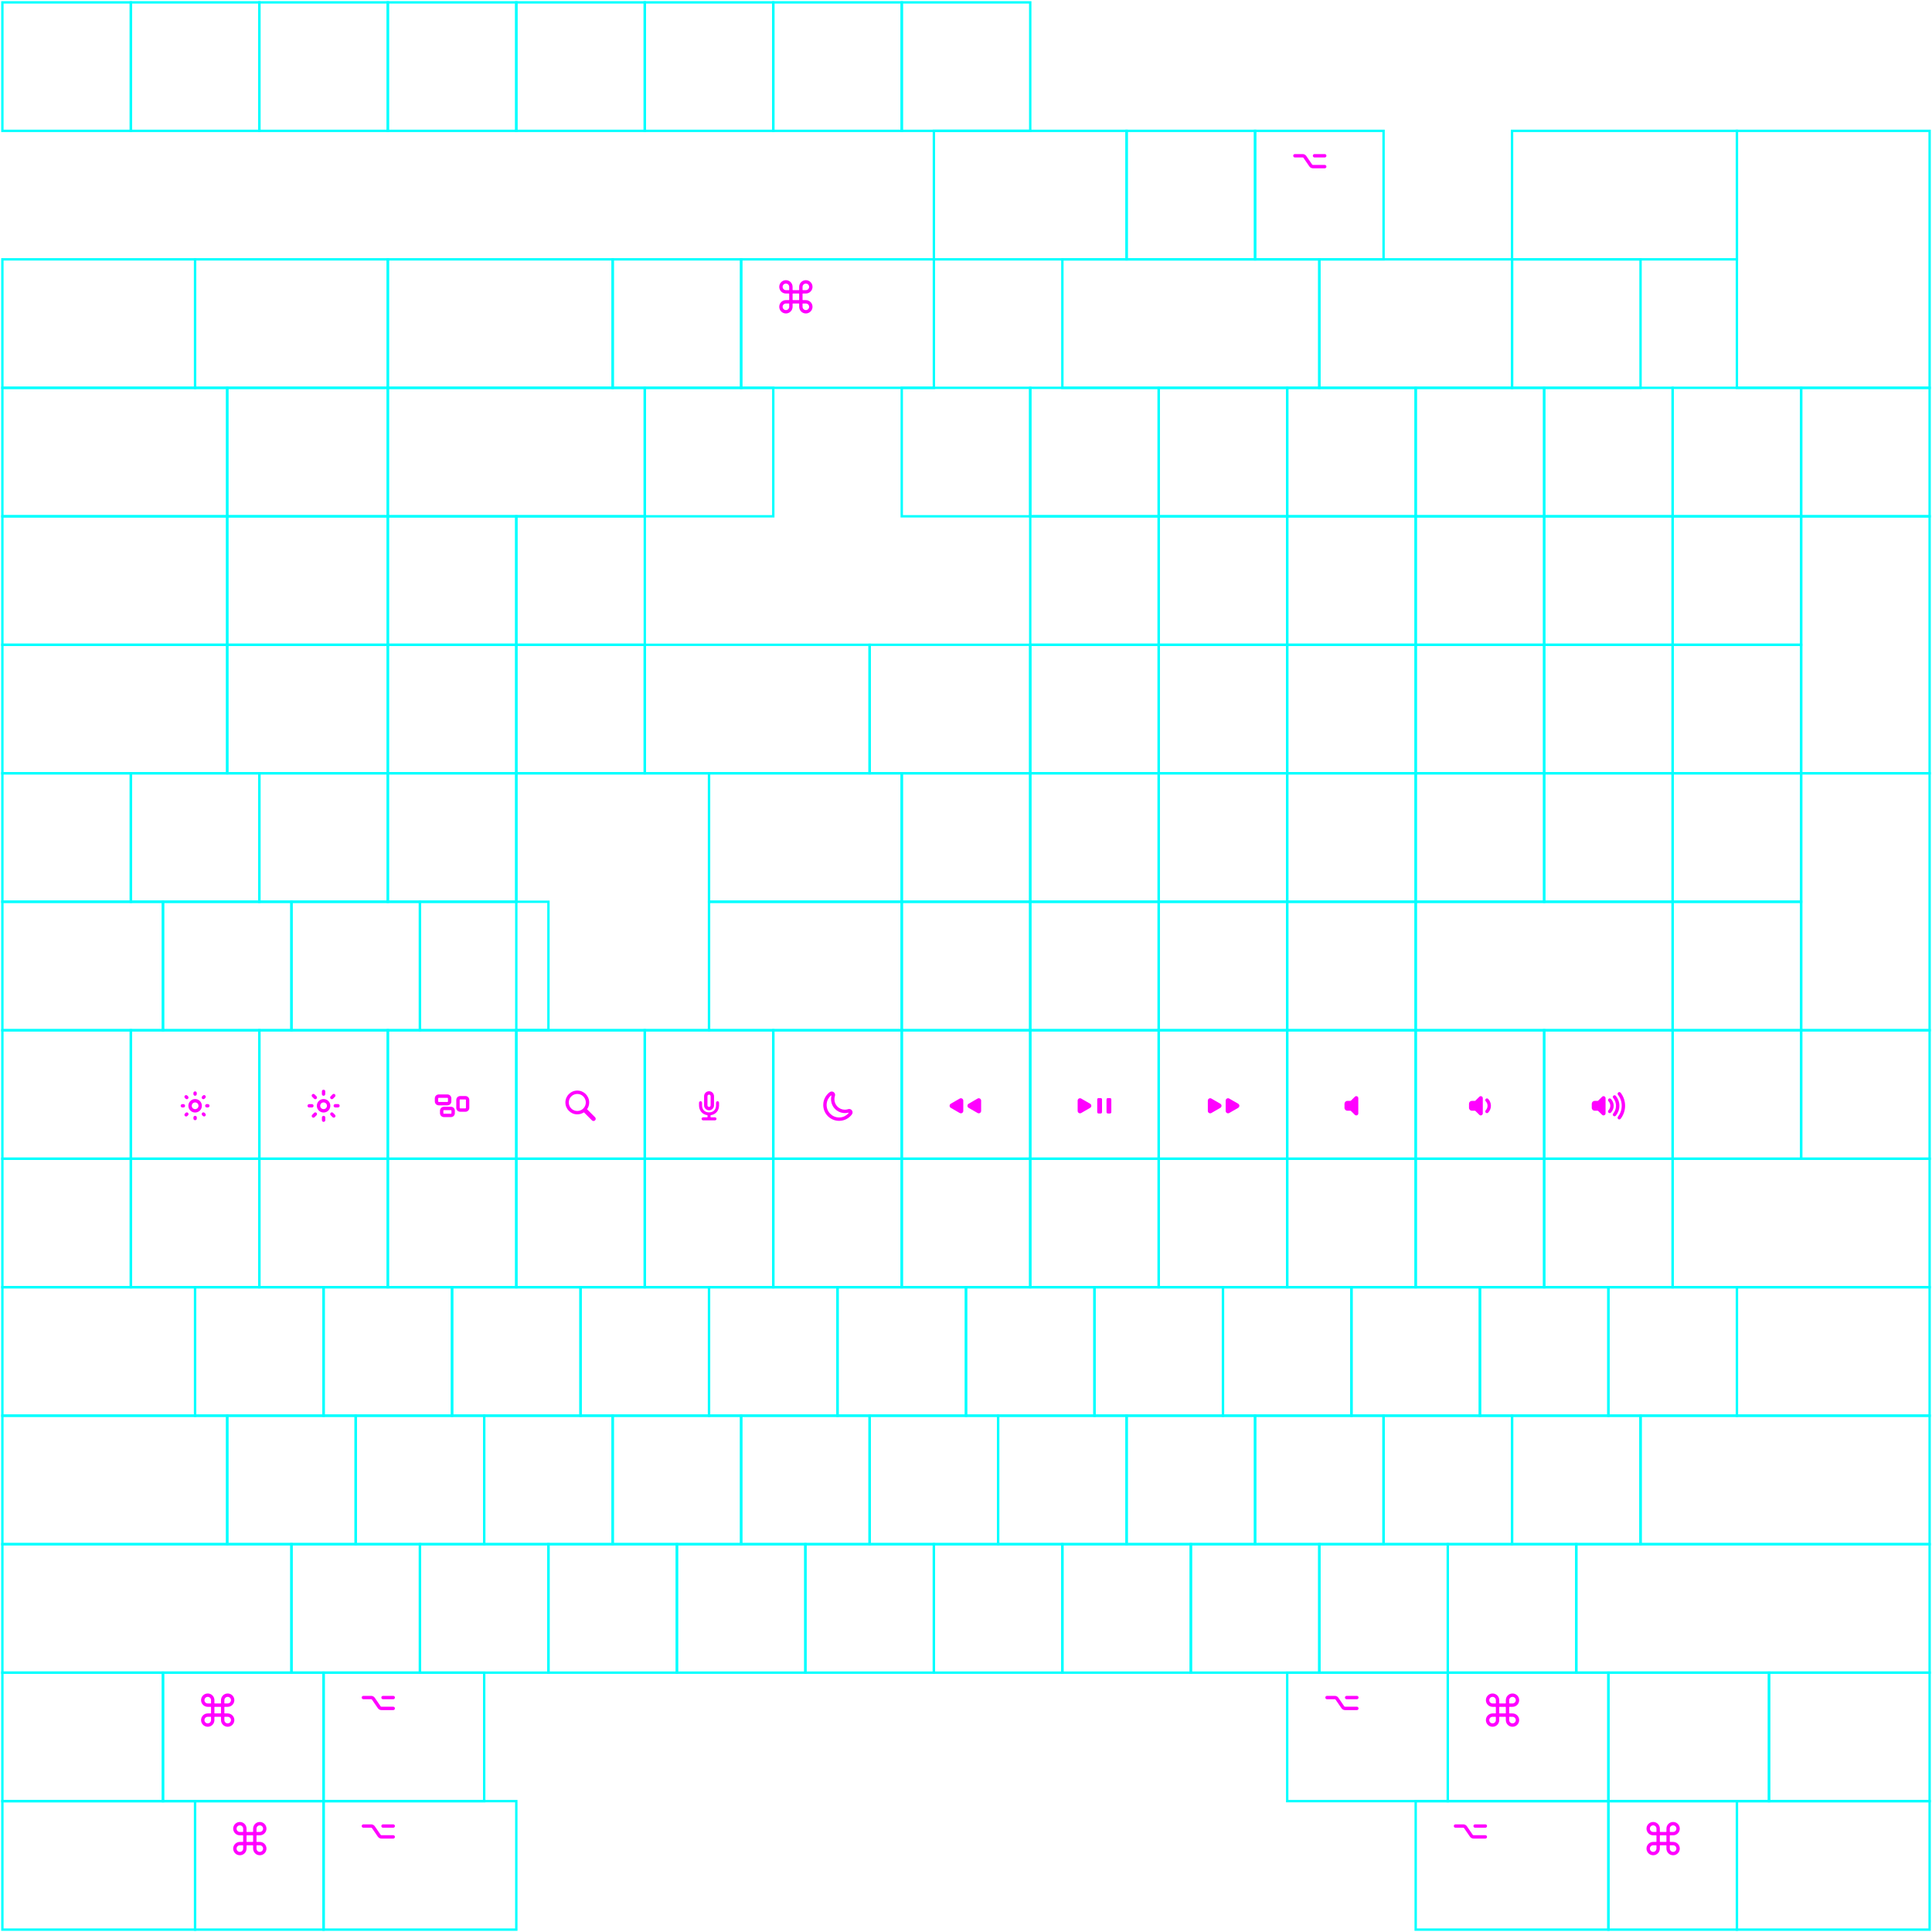
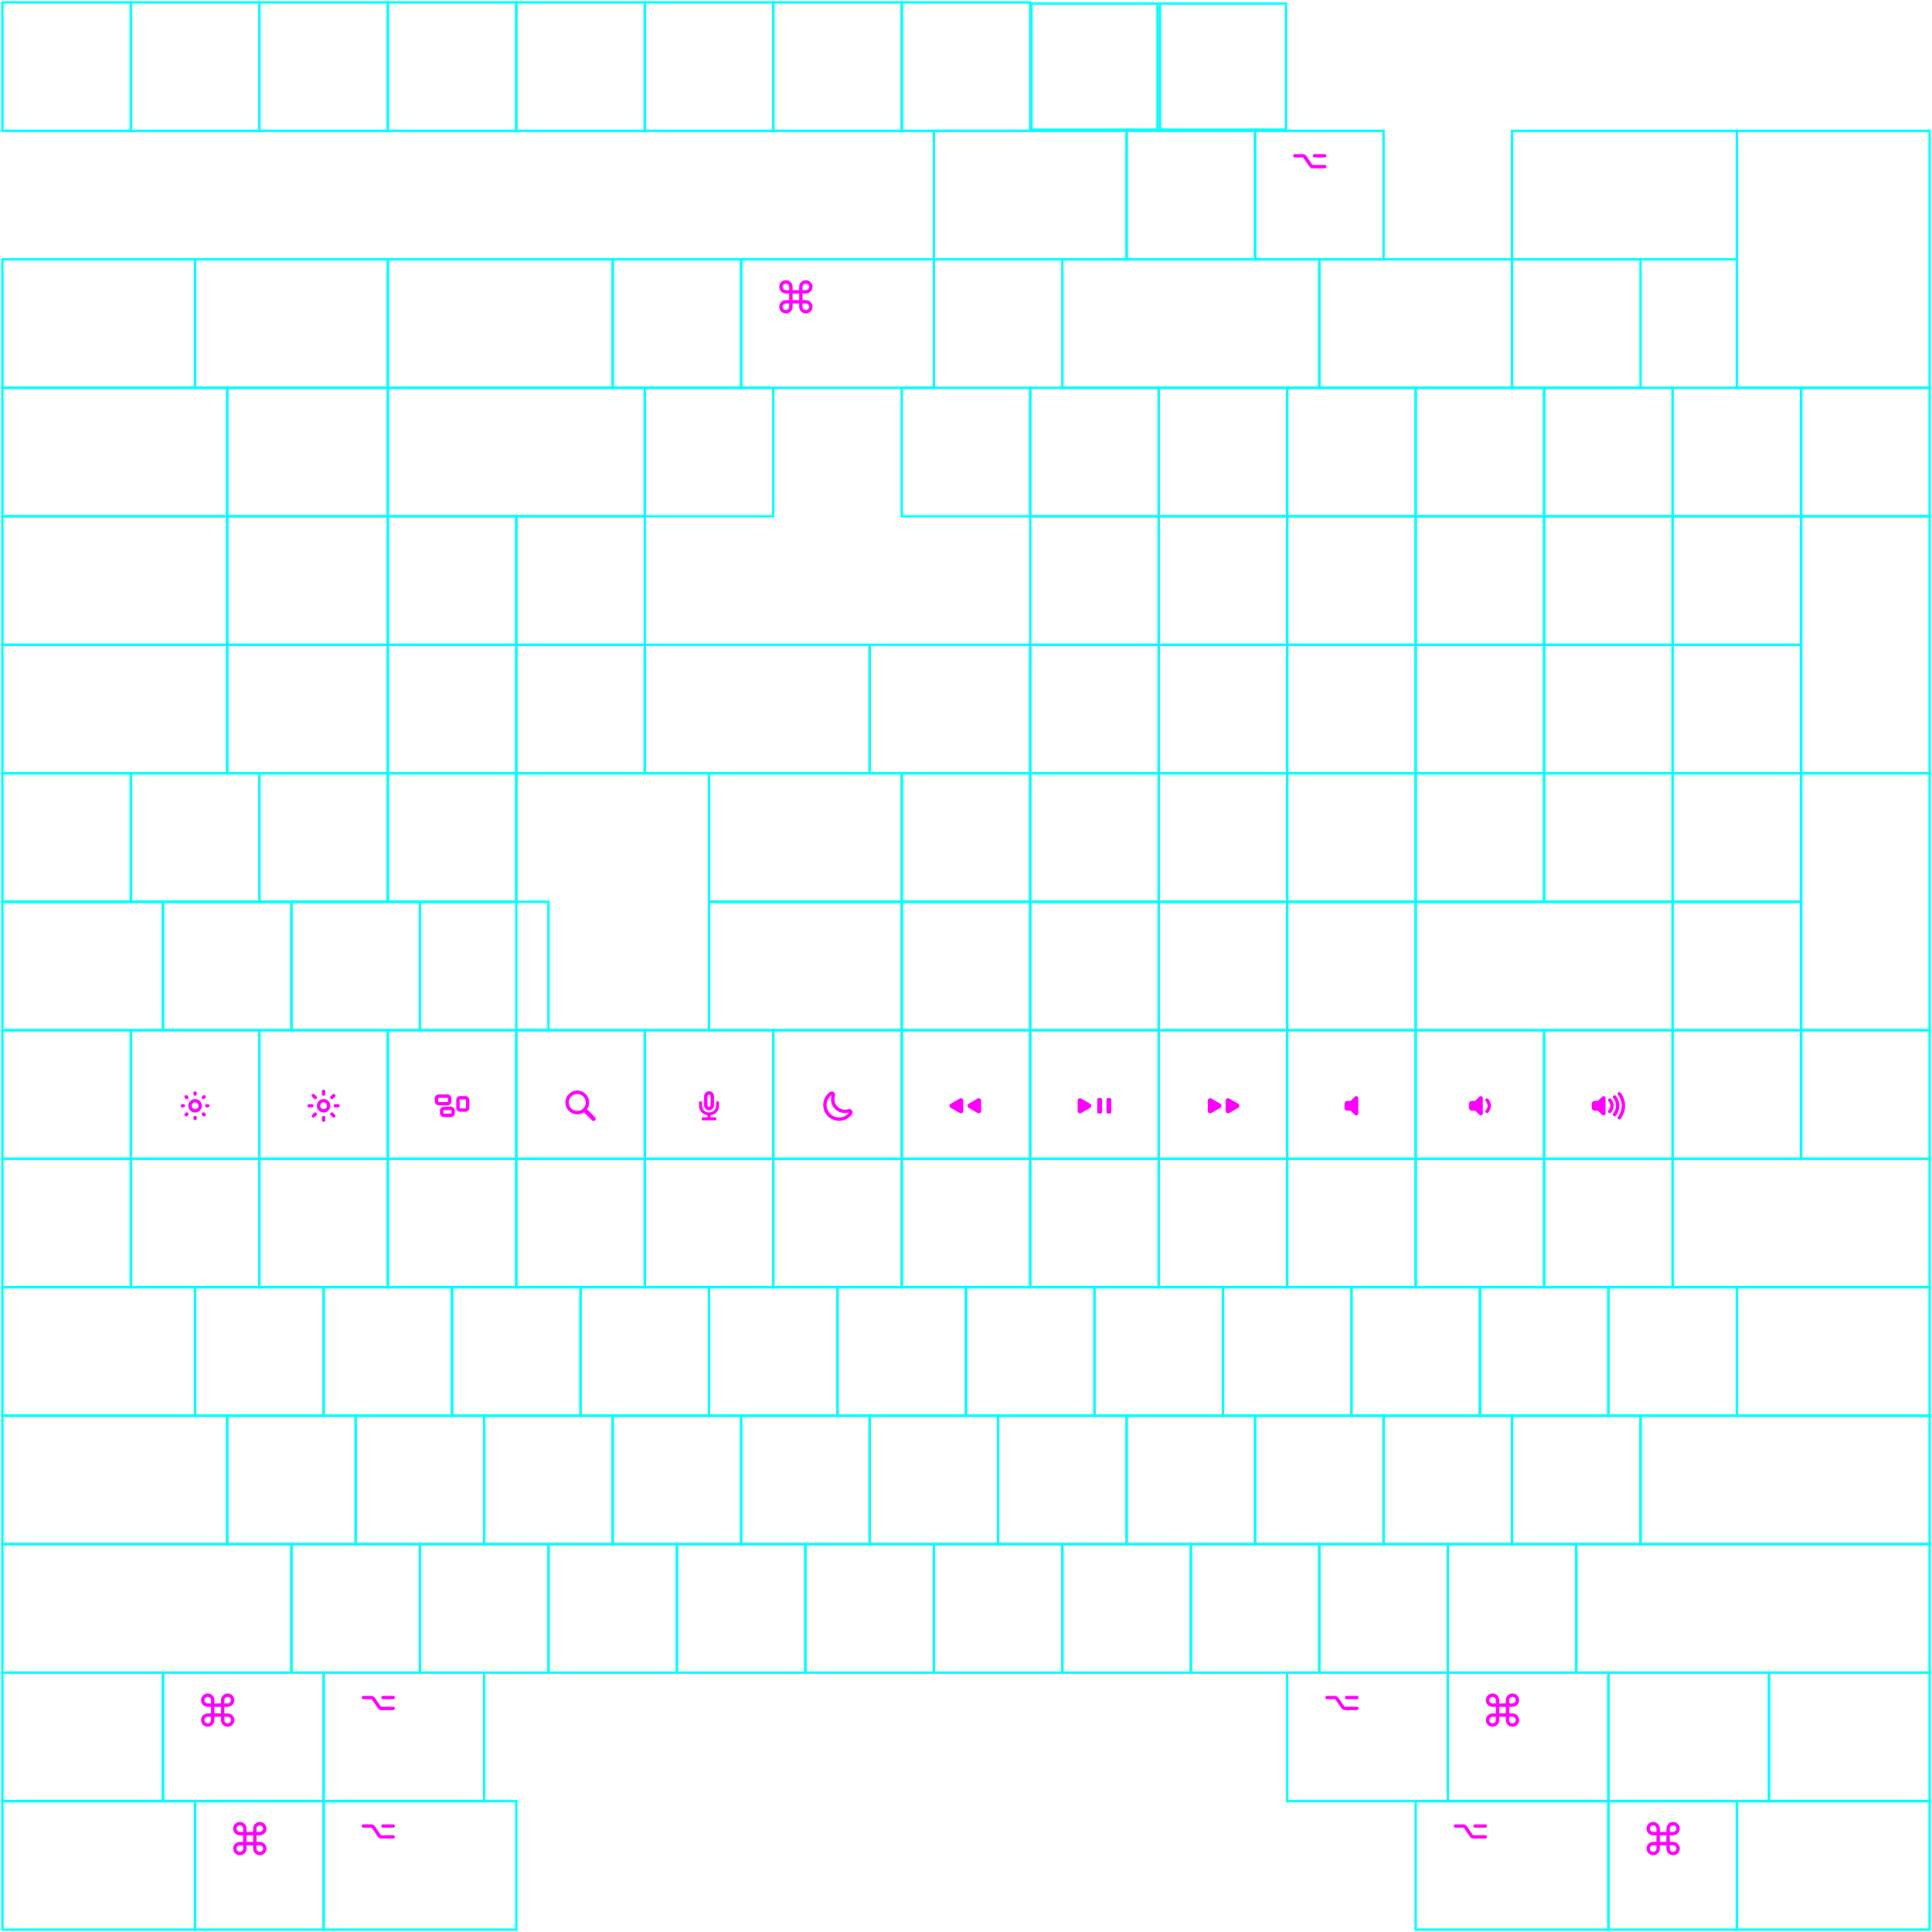
<svg xmlns="http://www.w3.org/2000/svg" width="812" height="812" viewBox="0 0 812 812" fill="none">
  <path fill-rule="evenodd" clip-rule="evenodd" d="M627.311 713.177C626.547 713.177 625.927 713.797 625.927 714.561C625.927 715.326 626.547 715.945 627.311 715.945H628.556C628.633 715.945 628.696 715.883 628.696 715.805V714.561C628.696 713.797 628.076 713.177 627.311 713.177ZM630.256 715.945C630.178 715.945 630.116 715.883 630.116 715.805V714.561C630.116 713.012 628.86 711.757 627.311 711.757C625.763 711.757 624.507 713.012 624.507 714.561C624.507 716.11 625.762 717.365 627.311 717.365H628.556C628.633 717.365 628.696 717.428 628.696 717.505V719.994C628.696 720.071 628.633 720.134 628.556 720.134H627.311C625.763 720.134 624.507 721.39 624.507 722.938C624.507 724.487 625.763 725.743 627.311 725.743C628.86 725.743 630.116 724.487 630.116 722.938V721.694C630.116 721.617 630.178 721.554 630.256 721.554H632.744C632.821 721.554 632.884 721.617 632.884 721.694L632.884 722.938C632.884 724.487 634.14 725.743 635.689 725.743C637.237 725.743 638.493 724.487 638.493 722.938C638.493 721.39 637.237 720.134 635.689 720.134H634.444C634.367 720.134 634.304 720.071 634.304 719.994V717.505C634.304 717.428 634.367 717.365 634.444 717.365H635.689C637.237 717.365 638.493 716.11 638.493 714.561C638.493 713.012 637.237 711.757 635.689 711.757C634.14 711.757 632.884 713.012 632.884 714.561V715.805C632.884 715.883 632.822 715.945 632.744 715.945H630.256ZM630.256 717.365C630.178 717.365 630.116 717.428 630.116 717.505V719.994C630.116 720.071 630.178 720.134 630.256 720.134H632.744C632.821 720.134 632.884 720.071 632.884 719.994L632.884 717.505C632.884 717.428 632.822 717.365 632.744 717.365H630.256ZM634.444 721.554C634.367 721.554 634.304 721.617 634.304 721.694V722.938C634.304 723.703 634.924 724.323 635.689 724.323C636.453 724.323 637.073 723.703 637.073 722.938C637.073 722.174 636.453 721.554 635.689 721.554H634.444ZM634.304 715.805C634.304 715.883 634.367 715.945 634.444 715.945H635.689C636.453 715.945 637.073 715.326 637.073 714.561C637.073 713.797 636.453 713.177 635.689 713.177C634.924 713.177 634.304 713.797 634.304 714.561V715.805ZM628.696 721.694C628.696 721.617 628.633 721.554 628.556 721.554H627.311C626.547 721.554 625.927 722.174 625.927 722.938C625.927 723.703 626.547 724.323 627.311 724.323C628.076 724.323 628.696 723.703 628.696 722.938V721.694Z" fill="#FF00FF" />
  <path fill-rule="evenodd" clip-rule="evenodd" d="M557.725 712.756C557.333 712.756 557.015 713.074 557.015 713.466C557.015 713.858 557.333 714.176 557.725 714.176H561C561.138 714.176 561.268 714.244 561.346 714.358L563.803 717.937C564.146 718.437 564.714 718.736 565.32 718.736H570.275C570.667 718.736 570.985 718.418 570.985 718.026C570.985 717.634 570.667 717.316 570.275 717.316H565.32C565.182 717.316 565.052 717.248 564.974 717.134L562.517 713.555C562.174 713.055 561.606 712.756 561 712.756H557.725ZM565.975 712.756C565.583 712.756 565.265 713.074 565.265 713.466C565.265 713.858 565.583 714.176 565.975 714.176H570.275C570.667 714.176 570.985 713.858 570.985 713.466C570.985 713.074 570.667 712.756 570.275 712.756H565.975Z" fill="#FF00FF" />
  <path fill-rule="evenodd" clip-rule="evenodd" d="M152.725 712.756C152.333 712.756 152.015 713.074 152.015 713.466C152.015 713.858 152.333 714.176 152.725 714.176H156C156.138 714.176 156.268 714.244 156.346 714.358L158.803 717.937C159.146 718.437 159.714 718.736 160.32 718.736H165.275C165.667 718.736 165.985 718.418 165.985 718.026C165.985 717.634 165.667 717.316 165.275 717.316H160.32C160.182 717.316 160.052 717.248 159.974 717.134L157.517 713.555C157.174 713.055 156.606 712.756 156 712.756H152.725ZM160.975 712.756C160.583 712.756 160.265 713.074 160.265 713.466C160.265 713.858 160.583 714.176 160.975 714.176H165.275C165.667 714.176 165.985 713.858 165.985 713.466C165.985 713.074 165.667 712.756 165.275 712.756H160.975Z" fill="#FF00FF" />
  <path fill-rule="evenodd" clip-rule="evenodd" d="M87.311 713.177C86.547 713.177 85.927 713.797 85.927 714.561C85.927 715.326 86.547 715.945 87.311 715.945H88.556C88.633 715.945 88.696 715.883 88.696 715.805V714.561C88.696 713.797 88.076 713.177 87.311 713.177ZM90.256 715.945C90.178 715.945 90.116 715.883 90.116 715.805V714.561C90.116 713.012 88.86 711.757 87.311 711.757C85.763 711.757 84.507 713.012 84.507 714.561C84.507 716.11 85.763 717.365 87.311 717.365H88.556C88.633 717.365 88.696 717.428 88.696 717.505V719.994C88.696 720.071 88.633 720.134 88.556 720.134H87.311C85.763 720.134 84.507 721.39 84.507 722.938C84.507 724.487 85.763 725.743 87.311 725.743C88.86 725.743 90.116 724.487 90.116 722.938V721.694C90.116 721.617 90.178 721.554 90.256 721.554H92.744C92.821 721.554 92.884 721.617 92.884 721.694L92.884 722.938C92.884 724.487 94.14 725.743 95.689 725.743C97.237 725.743 98.493 724.487 98.493 722.938C98.493 721.39 97.237 720.134 95.689 720.134H94.444C94.367 720.134 94.304 720.071 94.304 719.994V717.505C94.304 717.428 94.367 717.365 94.444 717.365H95.689C97.237 717.365 98.493 716.11 98.493 714.561C98.493 713.012 97.237 711.757 95.689 711.757C94.14 711.757 92.884 713.012 92.884 714.561V715.805C92.884 715.883 92.822 715.945 92.744 715.945H90.256ZM90.256 717.365C90.178 717.365 90.116 717.428 90.116 717.505V719.994C90.116 720.071 90.178 720.134 90.256 720.134H92.744C92.821 720.134 92.884 720.071 92.884 719.994L92.884 717.505C92.884 717.428 92.822 717.365 92.744 717.365H90.256ZM94.444 721.554C94.367 721.554 94.304 721.617 94.304 721.694V722.938C94.304 723.703 94.924 724.323 95.689 724.323C96.453 724.323 97.073 723.703 97.073 722.938C97.073 722.174 96.453 721.554 95.689 721.554H94.444ZM94.304 715.805C94.304 715.883 94.367 715.945 94.444 715.945H95.689C96.453 715.945 97.073 715.326 97.073 714.561C97.073 713.797 96.453 713.177 95.689 713.177C94.924 713.177 94.304 713.797 94.304 714.561V715.805ZM88.696 721.694C88.696 721.617 88.633 721.554 88.556 721.554H87.311C86.547 721.554 85.927 722.174 85.927 722.938C85.927 723.703 86.547 724.323 87.311 724.323C88.076 724.323 88.696 723.703 88.696 722.938V721.694Z" fill="#FF00FF" />
  <path fill-rule="evenodd" clip-rule="evenodd" d="M246.209 463.353C246.209 465.33 244.606 466.933 242.629 466.933C240.652 466.933 239.049 465.33 239.049 463.353C239.049 461.376 240.652 459.773 242.629 459.773C244.606 459.773 246.209 461.376 246.209 463.353ZM245.5 467.585C245.453 467.537 245.379 467.53 245.322 467.566C244.545 468.064 243.621 468.353 242.629 468.353C239.868 468.353 237.629 466.114 237.629 463.353C237.629 460.592 239.868 458.353 242.629 458.353C245.39 458.353 247.629 460.592 247.629 463.353C247.629 464.371 247.325 465.318 246.802 466.108C246.765 466.164 246.772 466.239 246.819 466.287L250.1 469.568C250.461 469.929 250.461 470.515 250.1 470.876C249.739 471.237 249.153 471.237 248.792 470.876L245.5 467.585Z" fill="#FF00FF" />
  <path fill-rule="evenodd" clip-rule="evenodd" d="M184.399 461.404C184.261 461.404 184.169 461.506 184.169 461.624V462.914C184.169 463.042 184.271 463.144 184.399 463.144H188.059C188.11 463.144 188.164 463.123 188.21 463.077C188.255 463.031 188.279 462.972 188.279 462.914V461.624C188.279 461.501 188.182 461.404 188.059 461.404H184.399ZM182.749 461.624C182.749 460.702 183.497 459.984 184.399 459.984H188.059C188.956 459.984 189.699 460.707 189.699 461.624V462.914C189.699 463.807 188.971 464.564 188.059 464.564H184.399C183.487 464.564 182.749 463.826 182.749 462.914V461.624ZM193.409 462.074C193.291 462.074 193.189 462.177 193.189 462.294V465.614C193.189 465.752 193.291 465.844 193.409 465.844H195.609C195.727 465.844 195.829 465.752 195.829 465.614V462.294C195.829 462.177 195.727 462.074 195.609 462.074H193.409ZM191.769 462.294C191.769 461.392 192.507 460.654 193.409 460.654H195.609C196.511 460.654 197.249 461.392 197.249 462.294V465.614C197.249 466.517 196.531 467.264 195.609 467.264H193.409C192.507 467.264 191.769 466.537 191.769 465.614V462.294ZM186.339 466.794C186.339 466.747 186.359 466.694 186.403 466.651C186.447 466.607 186.503 466.584 186.559 466.584H189.529C189.588 466.584 189.643 466.608 189.685 466.651C189.73 466.696 189.749 466.749 189.749 466.794V467.864C189.749 467.982 189.647 468.084 189.529 468.084H186.559C186.441 468.084 186.339 467.982 186.339 467.864V466.794ZM186.559 465.164C185.662 465.164 184.919 465.897 184.919 466.794V467.864C184.919 468.766 185.657 469.504 186.559 469.504H189.529C190.431 469.504 191.169 468.766 191.169 467.864V466.794C191.169 465.917 190.446 465.164 189.529 465.164H186.559Z" fill="#FF00FF" />
  <path fill-rule="evenodd" clip-rule="evenodd" d="M135.99 457.99C136.382 457.99 136.7 458.308 136.7 458.7V459.83C136.7 460.222 136.382 460.54 135.99 460.54C135.598 460.54 135.28 460.222 135.28 459.83V458.7C135.28 458.308 135.598 457.99 135.99 457.99ZM140.782 460.962C141.059 460.685 141.059 460.235 140.782 459.958C140.505 459.681 140.055 459.681 139.778 459.958L138.968 460.768C138.691 461.045 138.691 461.495 138.968 461.772C139.245 462.05 139.695 462.05 139.972 461.772L140.782 460.962ZM136 463.33C135.214 463.33 134.58 463.97 134.58 464.75C134.58 465.524 135.218 466.16 136 466.16C136.792 466.16 137.42 465.534 137.42 464.75C137.42 463.962 136.788 463.33 136 463.33ZM133.16 464.75C133.16 463.19 134.426 461.91 136 461.91C137.572 461.91 138.84 463.178 138.84 464.75C138.84 466.327 137.568 467.58 136 467.58C134.442 467.58 133.16 466.317 133.16 464.75ZM136.01 468.96C136.402 468.96 136.72 469.278 136.72 469.67V470.8C136.72 471.192 136.402 471.51 136.01 471.51C135.618 471.51 135.3 471.192 135.3 470.8V469.67C135.3 469.278 135.618 468.96 136.01 468.96ZM139.982 467.718C139.705 467.441 139.255 467.441 138.978 467.718C138.701 467.995 138.701 468.445 138.978 468.722L139.788 469.532C140.065 469.81 140.515 469.81 140.792 469.532C141.069 469.255 141.069 468.805 140.792 468.528L139.982 467.718ZM140.21 464.74C140.21 464.348 140.528 464.03 140.92 464.03H142.05C142.442 464.03 142.76 464.348 142.76 464.74C142.76 465.132 142.442 465.45 142.05 465.45H140.92C140.528 465.45 140.21 465.132 140.21 464.74ZM132.212 459.968C131.935 459.691 131.485 459.691 131.208 459.968C130.931 460.245 130.931 460.695 131.208 460.972L132.018 461.782C132.295 462.06 132.745 462.06 133.022 461.782C133.299 461.505 133.299 461.055 133.022 460.778L132.212 459.968ZM129.24 464.76C129.24 464.368 129.558 464.05 129.95 464.05H131.08C131.472 464.05 131.79 464.368 131.79 464.76C131.79 465.152 131.472 465.47 131.08 465.47H129.95C129.558 465.47 129.24 465.152 129.24 464.76ZM133.032 468.732C133.309 468.455 133.309 468.005 133.032 467.728C132.755 467.451 132.305 467.451 132.028 467.728L131.218 468.538C130.941 468.815 130.941 469.265 131.218 469.542C131.495 469.82 131.945 469.82 132.222 469.542L133.032 468.732Z" fill="#FF00FF" />
  <path fill-rule="evenodd" clip-rule="evenodd" d="M82.705 459.405C82.705 459.013 82.387 458.695 81.995 458.695C81.603 458.695 81.285 459.013 81.285 459.405V459.825C81.285 460.217 81.603 460.535 81.995 460.535C82.387 460.535 82.705 460.217 82.705 459.825V459.405ZM86.277 460.463C86.554 460.74 86.554 461.19 86.277 461.467L85.977 461.767C85.7 462.044 85.25 462.044 84.973 461.767C84.696 461.49 84.696 461.04 84.973 460.763L85.273 460.463C85.55 460.186 86 460.186 86.277 460.463ZM80.585 464.755C80.585 463.983 81.221 463.335 82.005 463.335C82.793 463.335 83.425 463.967 83.425 464.755C83.425 465.538 82.797 466.165 82.005 466.165C81.225 466.165 80.585 465.521 80.585 464.755ZM82.005 461.915C80.428 461.915 79.165 463.207 79.165 464.755C79.165 466.309 80.445 467.585 82.005 467.585C83.573 467.585 84.845 466.331 84.845 464.755C84.845 463.183 83.577 461.915 82.005 461.915ZM82.715 469.675C82.715 469.283 82.397 468.965 82.005 468.965C81.613 468.965 81.295 469.283 81.295 469.675V470.105C81.295 470.497 81.613 470.815 82.005 470.815C82.397 470.815 82.715 470.497 82.715 470.105V469.675ZM84.983 467.723C85.26 467.446 85.71 467.446 85.987 467.723L86.287 468.023C86.564 468.3 86.564 468.75 86.287 469.027C86.01 469.304 85.56 469.304 85.283 469.027L84.983 468.727C84.706 468.45 84.706 468 84.983 467.723ZM86.925 464.035C86.533 464.035 86.215 464.353 86.215 464.745C86.215 465.137 86.533 465.455 86.925 465.455H87.355C87.747 465.455 88.065 465.137 88.065 464.745C88.065 464.353 87.747 464.035 87.355 464.035H86.925ZM77.713 460.473C77.99 460.196 78.44 460.196 78.717 460.473L79.017 460.773C79.294 461.05 79.294 461.5 79.017 461.777C78.74 462.054 78.29 462.054 78.013 461.777L77.713 461.477C77.436 461.2 77.436 460.75 77.713 460.473ZM76.655 464.045C76.263 464.045 75.945 464.363 75.945 464.755C75.945 465.147 76.263 465.465 76.655 465.465H77.075C77.467 465.465 77.785 465.147 77.785 464.755C77.785 464.363 77.467 464.045 77.075 464.045H76.655ZM79.027 467.733C79.304 468.01 79.304 468.46 79.027 468.737L78.727 469.037C78.45 469.314 78 469.314 77.723 469.037C77.446 468.76 77.446 468.31 77.723 468.033L78.023 467.733C78.3 467.455 78.75 467.455 79.027 467.733Z" fill="#FF00FF" />
  <path fill-rule="evenodd" clip-rule="evenodd" d="M461.707 461.514H462.618C462.924 461.514 463.172 461.762 463.172 462.068V467.432C463.172 467.738 462.924 467.986 462.618 467.986H461.707C461.401 467.986 461.153 467.738 461.153 467.432V462.068C461.153 461.762 461.401 461.514 461.707 461.514ZM465.613 461.514H466.525C466.83 461.514 467.078 461.762 467.078 462.068V467.432C467.078 467.738 466.83 467.986 466.525 467.986H465.613C465.307 467.986 465.06 467.738 465.06 467.432V462.068C465.06 461.762 465.307 461.514 465.613 461.514ZM458.172 465.616C458.838 465.231 458.838 464.269 458.172 463.884L454.422 461.719C453.755 461.334 452.922 461.815 452.922 462.585V466.915C452.922 467.685 453.755 468.166 454.422 467.781L458.172 465.616Z" fill="#FF00FF" />
  <path fill-rule="evenodd" clip-rule="evenodd" d="M399.608 463.884C398.942 464.269 398.942 465.231 399.608 465.616L403.358 467.781C404.025 468.166 404.858 467.685 404.858 466.915L404.858 462.585C404.858 461.815 404.025 461.334 403.358 461.719L399.608 463.884ZM407.11 463.884C406.443 464.269 406.443 465.231 407.11 465.616L410.86 467.781C411.527 468.166 412.36 467.685 412.36 466.915V462.585C412.36 461.815 411.527 461.334 410.86 461.719L407.11 463.884Z" fill="#FF00FF" />
  <path fill-rule="evenodd" clip-rule="evenodd" d="M358.061 466.69C358.424 467.19 358.421 467.868 358.053 468.366C356.84 470.01 354.884 471.081 352.678 471.081C348.99 471.081 346 468.092 346 464.404C346 462.196 347.074 460.238 348.723 459.025C349.221 458.658 349.899 458.656 350.399 459.02C350.899 459.383 351.107 460.029 350.912 460.615C350.768 461.049 350.69 461.514 350.69 462C350.69 464.426 352.658 466.394 355.086 466.394C355.571 466.394 356.034 466.317 356.466 466.174C357.053 465.98 357.698 466.189 358.061 466.69ZM354.771 469.228C354.878 469.181 354.983 469.131 355.086 469.078C355.677 468.773 356.202 468.36 356.635 467.865C356.725 467.762 356.621 467.611 356.488 467.644C356.039 467.755 355.57 467.814 355.086 467.814C354.887 467.814 354.689 467.804 354.495 467.785C351.752 467.508 349.572 465.326 349.299 462.583C349.28 462.391 349.27 462.197 349.27 462C349.27 461.514 349.33 461.042 349.442 460.591C349.475 460.459 349.324 460.354 349.221 460.444C348.723 460.879 348.307 461.406 348.001 462C347.95 462.099 347.901 462.201 347.856 462.305C347.576 462.948 347.42 463.658 347.42 464.404C347.42 467.307 349.774 469.661 352.678 469.661C353.422 469.661 354.13 469.506 354.771 469.228Z" fill="#FF00FF" />
  <path fill-rule="evenodd" clip-rule="evenodd" d="M298.67 460.72V464.57C298.67 464.937 298.372 465.235 298.005 465.235C297.638 465.235 297.34 464.937 297.34 464.57V460.72C297.34 460.352 297.638 460.055 298.005 460.055C298.372 460.055 298.67 460.352 298.67 460.72ZM295.92 460.72C295.92 459.568 296.853 458.635 298.005 458.635C299.156 458.635 300.09 459.568 300.09 460.72V464.57C300.09 465.721 299.156 466.655 298.005 466.655C296.853 466.655 295.92 465.721 295.92 464.57V460.72ZM300.94 463.475C300.94 463.115 301.22 462.835 301.58 462.835C301.93 462.835 302.21 463.115 302.21 463.475V464.685C302.181 466.793 300.815 468.382 298.763 468.688C298.693 468.698 298.64 468.758 298.64 468.829V469.455C298.64 469.532 298.703 469.595 298.78 469.595H300.5C300.85 469.595 301.14 469.885 301.14 470.235C301.14 470.585 300.86 470.865 300.5 470.865H295.51C295.16 470.865 294.87 470.585 294.87 470.235C294.87 469.885 295.16 469.595 295.51 469.595H297.23C297.307 469.595 297.37 469.532 297.37 469.455V468.829C297.37 468.758 297.317 468.699 297.247 468.688C295.165 468.381 293.79 466.762 293.79 464.605V463.475C293.79 463.115 294.07 462.835 294.43 462.835C294.79 462.835 295.07 463.115 295.07 463.475V464.575C295.07 466.365 296.23 467.525 298.01 467.525C299.79 467.525 300.94 466.365 300.94 464.575V463.475Z" fill="#FF00FF" />
  <path fill-rule="evenodd" clip-rule="evenodd" d="M680.144 459.149C680.454 458.908 680.9 458.964 681.141 459.274C682.314 460.784 683.01 462.677 683.01 464.74C683.01 466.804 682.303 468.706 681.131 470.215C680.89 470.525 680.444 470.581 680.134 470.34C679.825 470.1 679.769 469.654 680.009 469.344C680.997 468.073 681.59 466.475 681.59 464.74C681.59 463.002 681.006 461.415 680.019 460.145C679.779 459.836 679.835 459.389 680.144 459.149ZM679.118 460.579C678.87 460.276 678.422 460.232 678.119 460.481C677.816 460.73 677.772 461.177 678.021 461.48C678.752 462.369 679.19 463.491 679.19 464.74C679.19 465.989 678.751 467.119 678.014 468.006C677.763 468.307 677.804 468.755 678.106 469.005C678.407 469.256 678.855 469.215 679.106 468.914C680.049 467.78 680.61 466.33 680.61 464.74C680.61 463.148 680.048 461.71 679.118 460.579ZM677.064 461.87C676.794 461.586 676.345 461.575 676.06 461.845C675.776 462.116 675.765 462.565 676.036 462.849C676.509 463.346 676.8 464.004 676.8 464.74C676.8 465.476 676.508 466.142 676.03 466.636C675.757 466.918 675.764 467.367 676.046 467.64C676.328 467.912 676.777 467.905 677.05 467.623C677.772 466.877 678.22 465.863 678.22 464.74C678.22 463.615 677.771 462.613 677.064 461.87ZM674.8 461.558C674.8 460.788 673.881 460.426 673.35 460.955L671.673 462.614C671.618 462.668 671.545 462.698 671.469 462.698H670.21C669.529 462.698 669 463.255 669 463.908V465.608C669 466.28 669.538 466.818 670.21 466.818H671.472C671.548 466.818 671.62 466.848 671.675 466.901L673.351 468.544C673.921 469.108 674.8 468.644 674.8 467.938V461.558Z" fill="#FF00FF" />
  <path fill-rule="evenodd" clip-rule="evenodd" d="M622.634 460.753C622.542 460.718 622.442 460.698 622.339 460.698H622.305C622.135 460.698 621.971 460.761 621.845 460.875C621.813 460.899 621.783 460.925 621.753 460.955L620.076 462.615C620.022 462.668 619.949 462.699 619.872 462.699H618.614C618.227 462.699 617.889 462.878 617.67 463.152C617.504 463.355 617.404 463.614 617.404 463.9V463.9C617.404 463.903 617.404 463.906 617.404 463.909V465.609C617.404 466.281 617.942 466.819 618.614 466.819H619.875C619.951 466.819 620.024 466.848 620.078 466.901L621.755 468.544C621.778 468.567 621.802 468.588 621.826 468.608C621.954 468.732 622.126 468.802 622.305 468.802H622.339C622.529 468.802 622.705 468.737 622.846 468.628C623.057 468.474 623.204 468.226 623.204 467.939V461.559C623.204 461.155 622.951 460.863 622.634 460.753ZM624.464 461.845C624.748 461.575 625.198 461.586 625.468 461.87C626.175 462.613 626.624 463.615 626.624 464.74C626.624 465.863 626.176 466.878 625.454 467.623C625.181 467.905 624.732 467.913 624.45 467.64C624.168 467.367 624.161 466.918 624.433 466.636C624.912 466.142 625.204 465.477 625.204 464.74C625.204 464.004 624.913 463.347 624.439 462.849C624.169 462.565 624.18 462.116 624.464 461.845Z" fill="#FF00FF" />
  <path fill-rule="evenodd" clip-rule="evenodd" d="M570.879 461.518C570.879 461.054 570.499 460.698 570.057 460.698H570.022C569.944 460.698 569.867 460.712 569.795 460.737C569.664 460.775 569.538 460.846 569.428 460.955L567.751 462.615C567.697 462.668 567.624 462.699 567.547 462.699H566.289C565.607 462.699 565.079 463.256 565.079 463.909V465.609C565.079 466.281 565.616 466.819 566.289 466.819H567.55C567.626 466.819 567.699 466.848 567.753 466.901L569.43 468.544C569.546 468.659 569.674 468.731 569.805 468.767C569.875 468.79 569.948 468.802 570.022 468.802H570.057C570.505 468.802 570.879 468.441 570.879 467.981V467.939V461.559V461.518Z" fill="#FF00FF" />
  <path fill-rule="evenodd" clip-rule="evenodd" d="M520.39 465.616C521.057 465.231 521.057 464.269 520.39 463.884L516.64 461.719C515.973 461.334 515.14 461.815 515.14 462.585L515.14 466.915C515.14 467.685 515.973 468.166 516.64 467.781L520.39 465.616ZM512.888 465.616C513.555 465.231 513.555 464.269 512.888 463.884L509.138 461.719C508.472 461.334 507.638 461.815 507.638 462.585L507.638 466.915C507.638 467.685 508.472 468.166 509.138 467.781L512.888 465.616Z" fill="#FF00FF" />
  <path fill-rule="evenodd" clip-rule="evenodd" d="M611.725 766.756C611.333 766.756 611.015 767.074 611.015 767.466C611.015 767.858 611.333 768.176 611.725 768.176H615C615.138 768.176 615.268 768.244 615.346 768.358L617.803 771.937C618.146 772.437 618.714 772.736 619.32 772.736H624.275C624.667 772.736 624.985 772.418 624.985 772.026C624.985 771.634 624.667 771.316 624.275 771.316H619.32C619.182 771.316 619.052 771.248 618.974 771.134L616.517 767.555C616.174 767.055 615.606 766.756 615 766.756H611.725ZM619.975 766.756C619.583 766.756 619.265 767.074 619.265 767.466C619.265 767.858 619.583 768.176 619.975 768.176H624.275C624.667 768.176 624.985 767.858 624.985 767.466C624.985 767.074 624.667 766.756 624.275 766.756H619.975Z" fill="#FF00FF" />
  <path fill-rule="evenodd" clip-rule="evenodd" d="M694.811 767.177C694.047 767.177 693.427 767.797 693.427 768.561C693.427 769.326 694.047 769.945 694.811 769.945H696.056C696.133 769.945 696.196 769.883 696.196 769.805V768.561C696.196 767.797 695.576 767.177 694.811 767.177ZM697.756 769.945C697.678 769.945 697.616 769.883 697.616 769.805V768.561C697.616 767.012 696.36 765.757 694.811 765.757C693.263 765.757 692.007 767.012 692.007 768.561C692.007 770.11 693.262 771.365 694.811 771.365H696.056C696.133 771.365 696.196 771.428 696.196 771.505V773.994C696.196 774.071 696.133 774.134 696.056 774.134H694.811C693.263 774.134 692.007 775.39 692.007 776.938C692.007 778.487 693.263 779.743 694.811 779.743C696.36 779.743 697.616 778.487 697.616 776.938V775.694C697.616 775.617 697.678 775.554 697.756 775.554H700.244C700.321 775.554 700.384 775.617 700.384 775.694L700.384 776.938C700.384 778.487 701.64 779.743 703.189 779.743C704.737 779.743 705.993 778.487 705.993 776.938C705.993 775.39 704.737 774.134 703.189 774.134H701.944C701.867 774.134 701.804 774.071 701.804 773.994V771.505C701.804 771.428 701.867 771.365 701.944 771.365H703.189C704.737 771.365 705.993 770.11 705.993 768.561C705.993 767.012 704.737 765.757 703.189 765.757C701.64 765.757 700.384 767.012 700.384 768.561V769.805C700.384 769.883 700.322 769.945 700.244 769.945H697.756ZM697.756 771.365C697.678 771.365 697.616 771.428 697.616 771.505V773.994C697.616 774.071 697.678 774.134 697.756 774.134H700.244C700.321 774.134 700.384 774.071 700.384 773.994L700.384 771.505C700.384 771.428 700.322 771.365 700.244 771.365H697.756ZM701.944 775.554C701.867 775.554 701.804 775.617 701.804 775.694V776.938C701.804 777.703 702.424 778.323 703.189 778.323C703.953 778.323 704.573 777.703 704.573 776.938C704.573 776.174 703.953 775.554 703.189 775.554H701.944ZM701.804 769.805C701.804 769.883 701.867 769.945 701.944 769.945H703.189C703.953 769.945 704.573 769.326 704.573 768.561C704.573 767.797 703.953 767.177 703.189 767.177C702.424 767.177 701.804 767.797 701.804 768.561V769.805ZM696.196 775.694C696.196 775.617 696.133 775.554 696.056 775.554H694.811C694.047 775.554 693.427 776.174 693.427 776.938C693.427 777.703 694.047 778.323 694.811 778.323C695.576 778.323 696.196 777.703 696.196 776.938V775.694Z" fill="#FF00FF" />
  <path fill-rule="evenodd" clip-rule="evenodd" d="M152.725 766.756C152.333 766.756 152.015 767.074 152.015 767.466C152.015 767.858 152.333 768.176 152.725 768.176H156C156.138 768.176 156.268 768.244 156.346 768.358L158.803 771.937C159.146 772.437 159.714 772.736 160.32 772.736H165.275C165.667 772.736 165.985 772.418 165.985 772.026C165.985 771.634 165.667 771.316 165.275 771.316H160.32C160.182 771.316 160.052 771.248 159.974 771.134L157.517 767.555C157.174 767.055 156.606 766.756 156 766.756H152.725ZM160.975 766.756C160.583 766.756 160.265 767.074 160.265 767.466C160.265 767.858 160.583 768.176 160.975 768.176H165.275C165.667 768.176 165.985 767.858 165.985 767.466C165.985 767.074 165.667 766.756 165.275 766.756H160.975Z" fill="#FF00FF" />
  <path fill-rule="evenodd" clip-rule="evenodd" d="M100.811 767.177C100.047 767.177 99.427 767.797 99.427 768.561C99.427 769.326 100.047 769.945 100.811 769.945H102.056C102.133 769.945 102.196 769.883 102.196 769.805V768.561C102.196 767.797 101.576 767.177 100.811 767.177ZM103.756 769.945C103.678 769.945 103.616 769.883 103.616 769.805V768.561C103.616 767.012 102.36 765.757 100.811 765.757C99.263 765.757 98.007 767.012 98.007 768.561C98.007 770.11 99.263 771.365 100.811 771.365H102.056C102.133 771.365 102.196 771.428 102.196 771.505V773.994C102.196 774.071 102.133 774.134 102.056 774.134H100.811C99.263 774.134 98.007 775.39 98.007 776.938C98.007 778.487 99.263 779.743 100.811 779.743C102.36 779.743 103.616 778.487 103.616 776.938V775.694C103.616 775.617 103.678 775.554 103.756 775.554H106.244C106.321 775.554 106.384 775.617 106.384 775.694L106.384 776.938C106.384 778.487 107.64 779.743 109.189 779.743C110.737 779.743 111.993 778.487 111.993 776.938C111.993 775.39 110.737 774.134 109.189 774.134H107.944C107.867 774.134 107.804 774.071 107.804 773.994V771.505C107.804 771.428 107.867 771.365 107.944 771.365H109.189C110.737 771.365 111.993 770.11 111.993 768.561C111.993 767.012 110.737 765.757 109.189 765.757C107.64 765.757 106.384 767.012 106.384 768.561V769.805C106.384 769.883 106.322 769.945 106.244 769.945H103.756ZM103.756 771.365C103.678 771.365 103.616 771.428 103.616 771.505V773.994C103.616 774.071 103.678 774.134 103.756 774.134H106.244C106.321 774.134 106.384 774.071 106.384 773.994L106.384 771.505C106.384 771.428 106.322 771.365 106.244 771.365H103.756ZM107.944 775.554C107.867 775.554 107.804 775.617 107.804 775.694V776.938C107.804 777.703 108.424 778.323 109.189 778.323C109.953 778.323 110.573 777.703 110.573 776.938C110.573 776.174 109.953 775.554 109.189 775.554H107.944ZM107.804 769.805C107.804 769.883 107.867 769.945 107.944 769.945H109.189C109.953 769.945 110.573 769.326 110.573 768.561C110.573 767.797 109.953 767.177 109.189 767.177C108.424 767.177 107.804 767.797 107.804 768.561V769.805ZM102.196 775.694C102.196 775.617 102.133 775.554 102.056 775.554H100.811C100.047 775.554 99.427 776.174 99.427 776.938C99.427 777.703 100.047 778.323 100.811 778.323C101.576 778.323 102.196 777.703 102.196 776.938V775.694Z" fill="#FF00FF" />
  <path fill-rule="evenodd" clip-rule="evenodd" d="M330.311 119.177C329.547 119.177 328.927 119.797 328.927 120.561C328.927 121.326 329.547 121.945 330.311 121.945H331.556C331.633 121.945 331.696 121.883 331.696 121.805V120.561C331.696 119.797 331.076 119.177 330.311 119.177ZM333.256 121.945C333.178 121.945 333.116 121.883 333.116 121.805V120.561C333.116 119.012 331.86 117.757 330.311 117.757C328.763 117.757 327.507 119.012 327.507 120.561C327.507 122.11 328.762 123.365 330.311 123.365H331.556C331.633 123.365 331.696 123.428 331.696 123.505V125.994C331.696 126.071 331.633 126.134 331.556 126.134H330.311C328.763 126.134 327.507 127.39 327.507 128.938C327.507 130.487 328.763 131.743 330.311 131.743C331.86 131.743 333.116 130.487 333.116 128.938V127.694C333.116 127.617 333.178 127.554 333.256 127.554H335.744C335.821 127.554 335.884 127.617 335.884 127.694L335.884 128.938C335.884 130.487 337.14 131.743 338.689 131.743C340.237 131.743 341.493 130.487 341.493 128.938C341.493 127.39 340.237 126.134 338.689 126.134H337.444C337.367 126.134 337.304 126.071 337.304 125.994V123.505C337.304 123.428 337.367 123.365 337.444 123.365H338.689C340.237 123.365 341.493 122.11 341.493 120.561C341.493 119.012 340.237 117.757 338.689 117.757C337.14 117.757 335.884 119.012 335.884 120.561V121.805C335.884 121.883 335.822 121.945 335.744 121.945H333.256ZM333.256 123.365C333.178 123.365 333.116 123.428 333.116 123.505V125.994C333.116 126.071 333.178 126.134 333.256 126.134H335.744C335.821 126.134 335.884 126.071 335.884 125.994L335.884 123.505C335.884 123.428 335.822 123.365 335.744 123.365H333.256ZM337.444 127.554C337.367 127.554 337.304 127.617 337.304 127.694V128.938C337.304 129.703 337.924 130.323 338.689 130.323C339.453 130.323 340.073 129.703 340.073 128.938C340.073 128.174 339.453 127.554 338.689 127.554H337.444ZM337.304 121.805C337.304 121.883 337.367 121.945 337.444 121.945H338.689C339.453 121.945 340.073 121.326 340.073 120.561C340.073 119.797 339.453 119.177 338.689 119.177C337.924 119.177 337.304 119.797 337.304 120.561V121.805ZM331.696 127.694C331.696 127.617 331.633 127.554 331.556 127.554H330.311C329.547 127.554 328.927 128.174 328.927 128.938C328.927 129.703 329.547 130.323 330.311 130.323C331.076 130.323 331.696 129.703 331.696 128.938V127.694Z" fill="#FF00FF" />
  <path fill-rule="evenodd" clip-rule="evenodd" d="M544.225 64.756C543.833 64.756 543.515 65.074 543.515 65.466C543.515 65.858 543.833 66.176 544.225 66.176H547.5C547.638 66.176 547.768 66.244 547.846 66.358L550.303 69.937C550.646 70.437 551.214 70.736 551.82 70.736H556.775C557.167 70.736 557.485 70.418 557.485 70.026C557.485 69.634 557.167 69.316 556.775 69.316H551.82C551.682 69.316 551.552 69.248 551.474 69.133L549.017 65.555C548.674 65.055 548.106 64.756 547.5 64.756H544.225ZM552.475 64.756C552.083 64.756 551.765 65.074 551.765 65.466C551.765 65.858 552.083 66.176 552.475 66.176H556.775C557.167 66.176 557.485 65.858 557.485 65.466C557.485 65.074 557.167 64.756 556.775 64.756H552.475Z" fill="#FF00FF" />
  <rect x="743.5" y="703" width="67.5" height="54" stroke="#00FFFF" />
  <rect x="676" y="703" width="67.5" height="54" stroke="#00FFFF" />
  <rect x="608.5" y="703" width="67.5" height="54" stroke="#00FFFF" />
  <rect x="541" y="703" width="67.5" height="54" stroke="#00FFFF" />
  <rect x="136" y="703" width="67.5" height="54" stroke="#00FFFF" />
  <rect x="68.5" y="703" width="67.5" height="54" stroke="#00FFFF" />
  <rect x="1" y="703" width="67.5" height="54" stroke="#00FFFF" />
  <rect x="662.5" y="649" width="148.5" height="54" stroke="#00FFFF" />
  <rect x="1" y="649" width="121.5" height="54" stroke="#00FFFF" />
  <rect x="689.5" y="595" width="121.5" height="54" stroke="#00FFFF" />
  <rect x="1" y="595" width="94.5" height="54" stroke="#00FFFF" />
  <rect x="1" y="541" width="81" height="54" stroke="#00FFFF" />
  <rect x="703" y="487" width="108" height="54" stroke="#00FFFF" />
  <rect x="608.5" y="649" width="54" height="54" stroke="#00FFFF" />
  <rect x="554.5" y="649" width="54" height="54" stroke="#00FFFF" />
  <rect x="500.5" y="649" width="54" height="54" stroke="#00FFFF" />
  <rect x="446.5" y="649" width="54" height="54" stroke="#00FFFF" />
  <rect x="392.5" y="649" width="54" height="54" stroke="#00FFFF" />
  <rect x="338.5" y="649" width="54" height="54" stroke="#00FFFF" />
  <rect x="284.5" y="649" width="54" height="54" stroke="#00FFFF" />
  <rect x="230.5" y="649" width="54" height="54" stroke="#00FFFF" />
  <rect x="176.5" y="649" width="54" height="54" stroke="#00FFFF" />
  <rect x="122.5" y="649" width="54" height="54" stroke="#00FFFF" />
  <rect x="635.5" y="595" width="54" height="54" stroke="#00FFFF" />
  <rect x="581.5" y="595" width="54" height="54" stroke="#00FFFF" />
  <rect x="527.5" y="595" width="54" height="54" stroke="#00FFFF" />
  <rect x="473.5" y="595" width="54" height="54" stroke="#00FFFF" />
  <rect x="419.5" y="595" width="54" height="54" stroke="#00FFFF" />
  <rect x="365.5" y="595" width="54" height="54" stroke="#00FFFF" />
  <rect x="311.5" y="595" width="54" height="54" stroke="#00FFFF" />
  <rect x="257.5" y="595" width="54" height="54" stroke="#00FFFF" />
  <rect x="203.5" y="595" width="54" height="54" stroke="#00FFFF" />
  <rect x="149.5" y="595" width="54" height="54" stroke="#00FFFF" />
  <rect x="95.5" y="595" width="54" height="54" stroke="#00FFFF" />
  <rect x="730" y="541" width="81" height="54" stroke="#00FFFF" />
  <rect x="676" y="541" width="54" height="54" stroke="#00FFFF" />
  <rect x="622" y="541" width="54" height="54" stroke="#00FFFF" />
  <rect x="568" y="541" width="54" height="54" stroke="#00FFFF" />
  <rect x="514" y="541" width="54" height="54" stroke="#00FFFF" />
  <rect x="460" y="541" width="54" height="54" stroke="#00FFFF" />
  <rect x="406" y="541" width="54" height="54" stroke="#00FFFF" />
  <rect x="352" y="541" width="54" height="54" stroke="#00FFFF" />
  <rect x="298" y="541" width="54" height="54" stroke="#00FFFF" />
  <rect x="244" y="541" width="54" height="54" stroke="#00FFFF" />
  <rect x="190" y="541" width="54" height="54" stroke="#00FFFF" />
  <rect x="136" y="541" width="54" height="54" stroke="#00FFFF" />
  <rect x="82" y="541" width="54" height="54" stroke="#00FFFF" />
  <rect x="55" y="487" width="54" height="54" stroke="#00FFFF" />
  <rect x="109" y="487" width="54" height="54" stroke="#00FFFF" />
  <rect x="163" y="487" width="54" height="54" stroke="#00FFFF" />
  <rect x="217" y="487" width="54" height="54" stroke="#00FFFF" />
  <rect x="271" y="487" width="54" height="54" stroke="#00FFFF" />
  <rect x="325" y="487" width="54" height="54" stroke="#00FFFF" />
  <rect x="379" y="487" width="54" height="54" stroke="#00FFFF" />
  <rect x="433" y="487" width="54" height="54" stroke="#00FFFF" />
  <rect x="487" y="487" width="54" height="54" stroke="#00FFFF" />
  <rect x="541" y="487" width="54" height="54" stroke="#00FFFF" />
  <rect x="595" y="487" width="54" height="54" stroke="#00FFFF" />
  <rect x="649" y="487" width="54" height="54" stroke="#00FFFF" />
  <rect x="1" y="487" width="54" height="54" stroke="#00FFFF" />
  <rect x="217" y="433" width="54" height="54" stroke="#00FFFF" />
  <rect x="163" y="433" width="54" height="54" stroke="#00FFFF" />
  <rect x="109" y="433" width="54" height="54" stroke="#00FFFF" />
  <rect x="55" y="433" width="54" height="54" stroke="#00FFFF" />
  <rect x="433" y="433" width="54" height="54" stroke="#00FFFF" />
  <rect x="379" y="433" width="54" height="54" stroke="#00FFFF" />
  <rect x="325" y="433" width="54" height="54" stroke="#00FFFF" />
  <rect x="271" y="433" width="54" height="54" stroke="#00FFFF" />
  <rect x="649" y="433" width="54" height="54" stroke="#00FFFF" />
  <rect x="595" y="433" width="54" height="54" stroke="#00FFFF" />
  <rect x="541" y="433" width="54" height="54" stroke="#00FFFF" />
  <rect x="487" y="433" width="54" height="54" stroke="#00FFFF" />
  <rect x="541" y="379" width="54" height="54" stroke="#00FFFF" />
  <rect x="487" y="379" width="54" height="54" stroke="#00FFFF" />
  <rect x="433" y="379" width="54" height="54" stroke="#00FFFF" />
  <rect x="487" y="325" width="54" height="54" stroke="#00FFFF" />
  <rect x="703" y="379" width="54" height="54" stroke="#00FFFF" />
  <rect x="595" y="379" width="108" height="54" stroke="#00FFFF" />
  <rect x="757" y="325" width="54" height="108" stroke="#00FFFF" />
  <rect x="703" y="325" width="54" height="54" stroke="#00FFFF" />
  <rect x="649" y="325" width="54" height="54" stroke="#00FFFF" />
  <rect x="595" y="325" width="54" height="54" stroke="#00FFFF" />
  <rect x="703" y="271" width="54" height="54" stroke="#00FFFF" />
  <rect x="595" y="271" width="54" height="54" stroke="#00FFFF" />
  <rect x="757" y="217" width="54" height="108" stroke="#00FFFF" />
  <rect x="703" y="217" width="54" height="54" stroke="#00FFFF" />
  <rect x="649" y="217" width="54" height="54" stroke="#00FFFF" />
  <rect x="595" y="217" width="54" height="54" stroke="#00FFFF" />
  <rect x="757" y="163" width="54" height="54" stroke="#00FFFF" />
  <rect x="703" y="163" width="54" height="54" stroke="#00FFFF" />
  <rect x="649" y="163" width="54" height="54" stroke="#00FFFF" />
  <rect x="595" y="163" width="54" height="54" stroke="#00FFFF" />
  <rect x="649" y="271" width="54" height="54" stroke="#00FFFF" />
  <rect x="541" y="163" width="54" height="54" stroke="#00FFFF" />
  <rect x="487" y="163" width="54" height="54" stroke="#00FFFF" />
  <rect x="433" y="163" width="54" height="54" stroke="#00FFFF" />
  <rect x="541" y="217" width="54" height="54" stroke="#00FFFF" />
  <rect x="487" y="217" width="54" height="54" stroke="#00FFFF" />
  <rect x="433" y="217" width="54" height="54" stroke="#00FFFF" />
  <rect x="541" y="271" width="54" height="54" stroke="#00FFFF" />
  <rect x="487" y="271" width="54" height="54" stroke="#00FFFF" />
  <rect x="433" y="271" width="54" height="54" stroke="#00FFFF" />
  <rect x="595" y="757" width="81" height="54" stroke="#00FFFF" />
  <rect x="676" y="757" width="54" height="54" stroke="#00FFFF" />
  <rect x="730" y="757" width="81" height="54" stroke="#00FFFF" />
  <rect x="136" y="757" width="81" height="54" stroke="#00FFFF" />
  <rect x="82" y="757" width="54" height="54" stroke="#00FFFF" />
  <rect x="1" y="757" width="81" height="54" stroke="#00FFFF" />
  <rect x="1" y="433" width="54" height="54" stroke="#00FFFF" />
  <rect x="757" y="433" width="54" height="54" stroke="#00FFFF" />
  <rect x="703" y="433" width="54" height="54" stroke="#00FFFF" />
  <rect x="541" y="325" width="54" height="54" stroke="#00FFFF" />
  <rect x="433" y="325" width="54" height="54" stroke="#00FFFF" />
  <rect x="379" y="325" width="54" height="54" stroke="#00FFFF" />
  <rect x="379" y="379" width="54" height="54" stroke="#00FFFF" />
  <rect x="298" y="379" width="81" height="54" stroke="#00FFFF" />
  <rect x="298" y="325" width="81" height="54" stroke="#00FFFF" />
  <rect x="217" y="325" width="81" height="108" stroke="#00FFFF" />
  <rect x="176.5" y="379" width="54" height="54" stroke="#00FFFF" />
  <rect x="122.5" y="379" width="54" height="54" stroke="#00FFFF" />
  <rect x="68.5" y="379" width="54" height="54" stroke="#00FFFF" />
  <rect x="1" y="379" width="67.5" height="54" stroke="#00FFFF" />
  <rect x="109" y="325" width="54" height="54" stroke="#00FFFF" />
  <rect x="55" y="325" width="54" height="54" stroke="#00FFFF" />
  <rect x="1" y="325" width="54" height="54" stroke="#00FFFF" />
  <rect x="163" y="325" width="54" height="54" stroke="#00FFFF" />
  <rect x="271" y="271" width="94.5" height="54" stroke="#00FFFF" />
  <rect x="365.5" y="271" width="67.5" height="54" stroke="#00FFFF" />
  <rect x="217" y="271" width="54" height="54" stroke="#00FFFF" />
  <rect x="163" y="271" width="54" height="54" stroke="#00FFFF" />
  <rect x="95.5" y="271" width="67.5" height="54" stroke="#00FFFF" />
  <rect x="1" y="271" width="94.5" height="54" stroke="#00FFFF" />
  <rect x="379" y="163" width="54" height="54" stroke="#00FFFF" />
  <rect x="271" y="163" width="54" height="54" stroke="#00FFFF" />
  <rect x="163" y="163" width="108" height="54" stroke="#00FFFF" />
  <rect x="95.5" y="163" width="67.5" height="54" stroke="#00FFFF" />
  <rect x="217" y="217" width="54" height="54" stroke="#00FFFF" />
  <rect x="163" y="217" width="54" height="54" stroke="#00FFFF" />
  <rect x="95.5" y="217" width="67.5" height="54" stroke="#00FFFF" />
  <rect x="1" y="217" width="94.5" height="54" stroke="#00FFFF" />
  <rect x="1" y="163" width="94.5" height="54" stroke="#00FFFF" />
  <rect x="730" y="55" width="81" height="108" stroke="#00FFFF" />
  <rect x="635.5" y="109" width="54" height="54" stroke="#00FFFF" />
  <rect x="554.5" y="109" width="81" height="54" stroke="#00FFFF" />
  <rect x="446.5" y="109" width="108" height="54" stroke="#00FFFF" />
  <rect x="311.5" y="109" width="81" height="54" stroke="#00FFFF" />
  <rect x="257.5" y="109" width="54" height="54" stroke="#00FFFF" />
  <rect x="163" y="109" width="94.5" height="54" stroke="#00FFFF" />
  <rect x="82" y="109" width="81" height="54" stroke="#00FFFF" />
  <rect x="1" y="109" width="81" height="54" stroke="#00FFFF" />
  <rect x="635.5" y="55" width="94.5" height="54" stroke="#00FFFF" />
  <rect x="527.5" y="55" width="54" height="54" stroke="#00FFFF" />
  <rect x="473.5" y="55" width="54" height="54" stroke="#00FFFF" />
  <rect x="392.5" y="55" width="81" height="54" stroke="#00FFFF" />
  <rect x="1" y="1" width="54" height="54" stroke="#00FFFF" />
  <rect x="55" y="1" width="54" height="54" stroke="#00FFFF" />
  <rect x="109" y="1" width="54" height="54" stroke="#00FFFF" />
  <rect x="163" y="1" width="54" height="54" stroke="#00FFFF" />
  <rect x="217" y="1" width="54" height="54" stroke="#00FFFF" />
  <rect x="271" y="1" width="54" height="54" stroke="#00FFFF" />
  <rect x="325" y="1" width="54" height="54" stroke="#00FFFF" />
  <rect x="379" y="1" width="54" height="54" stroke="#00FFFF" />
+   <rect x="433.5" y="1.5" width="53" height="53" stroke="#00FFFF" />
+   <rect x="487.5" y="1.5" width="53" height="53" stroke="#00FFFF" />
</svg>
